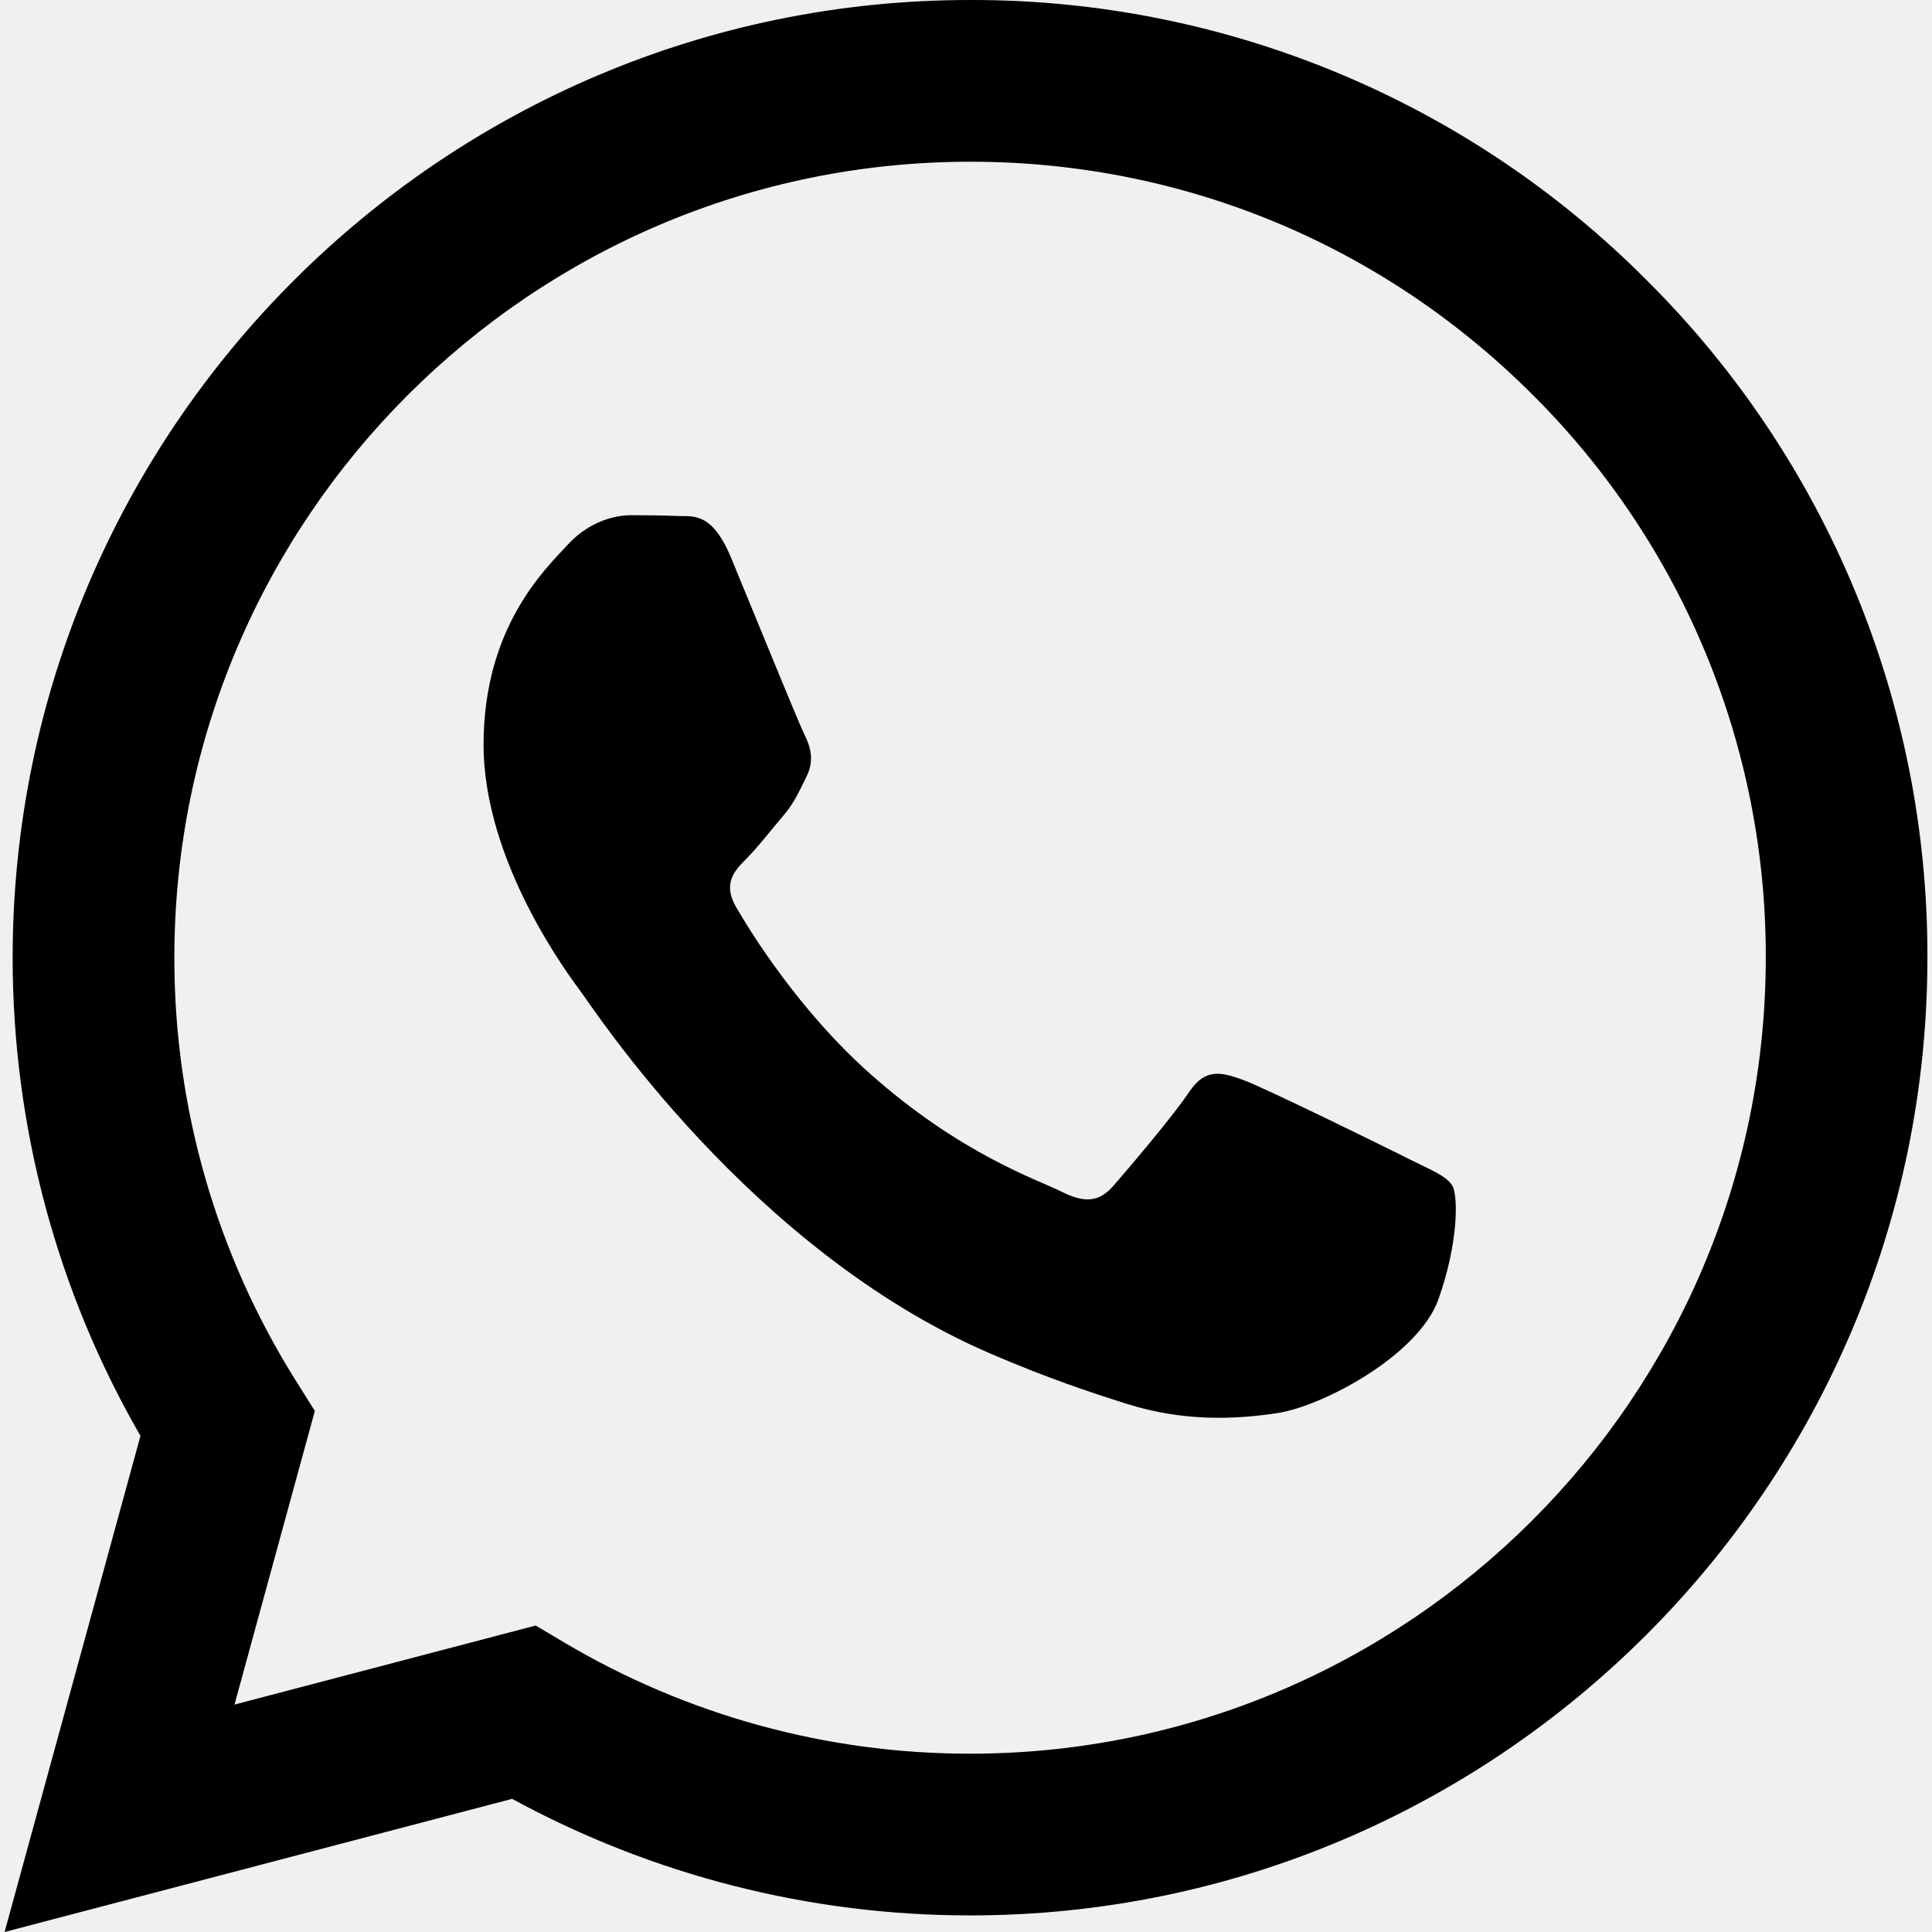
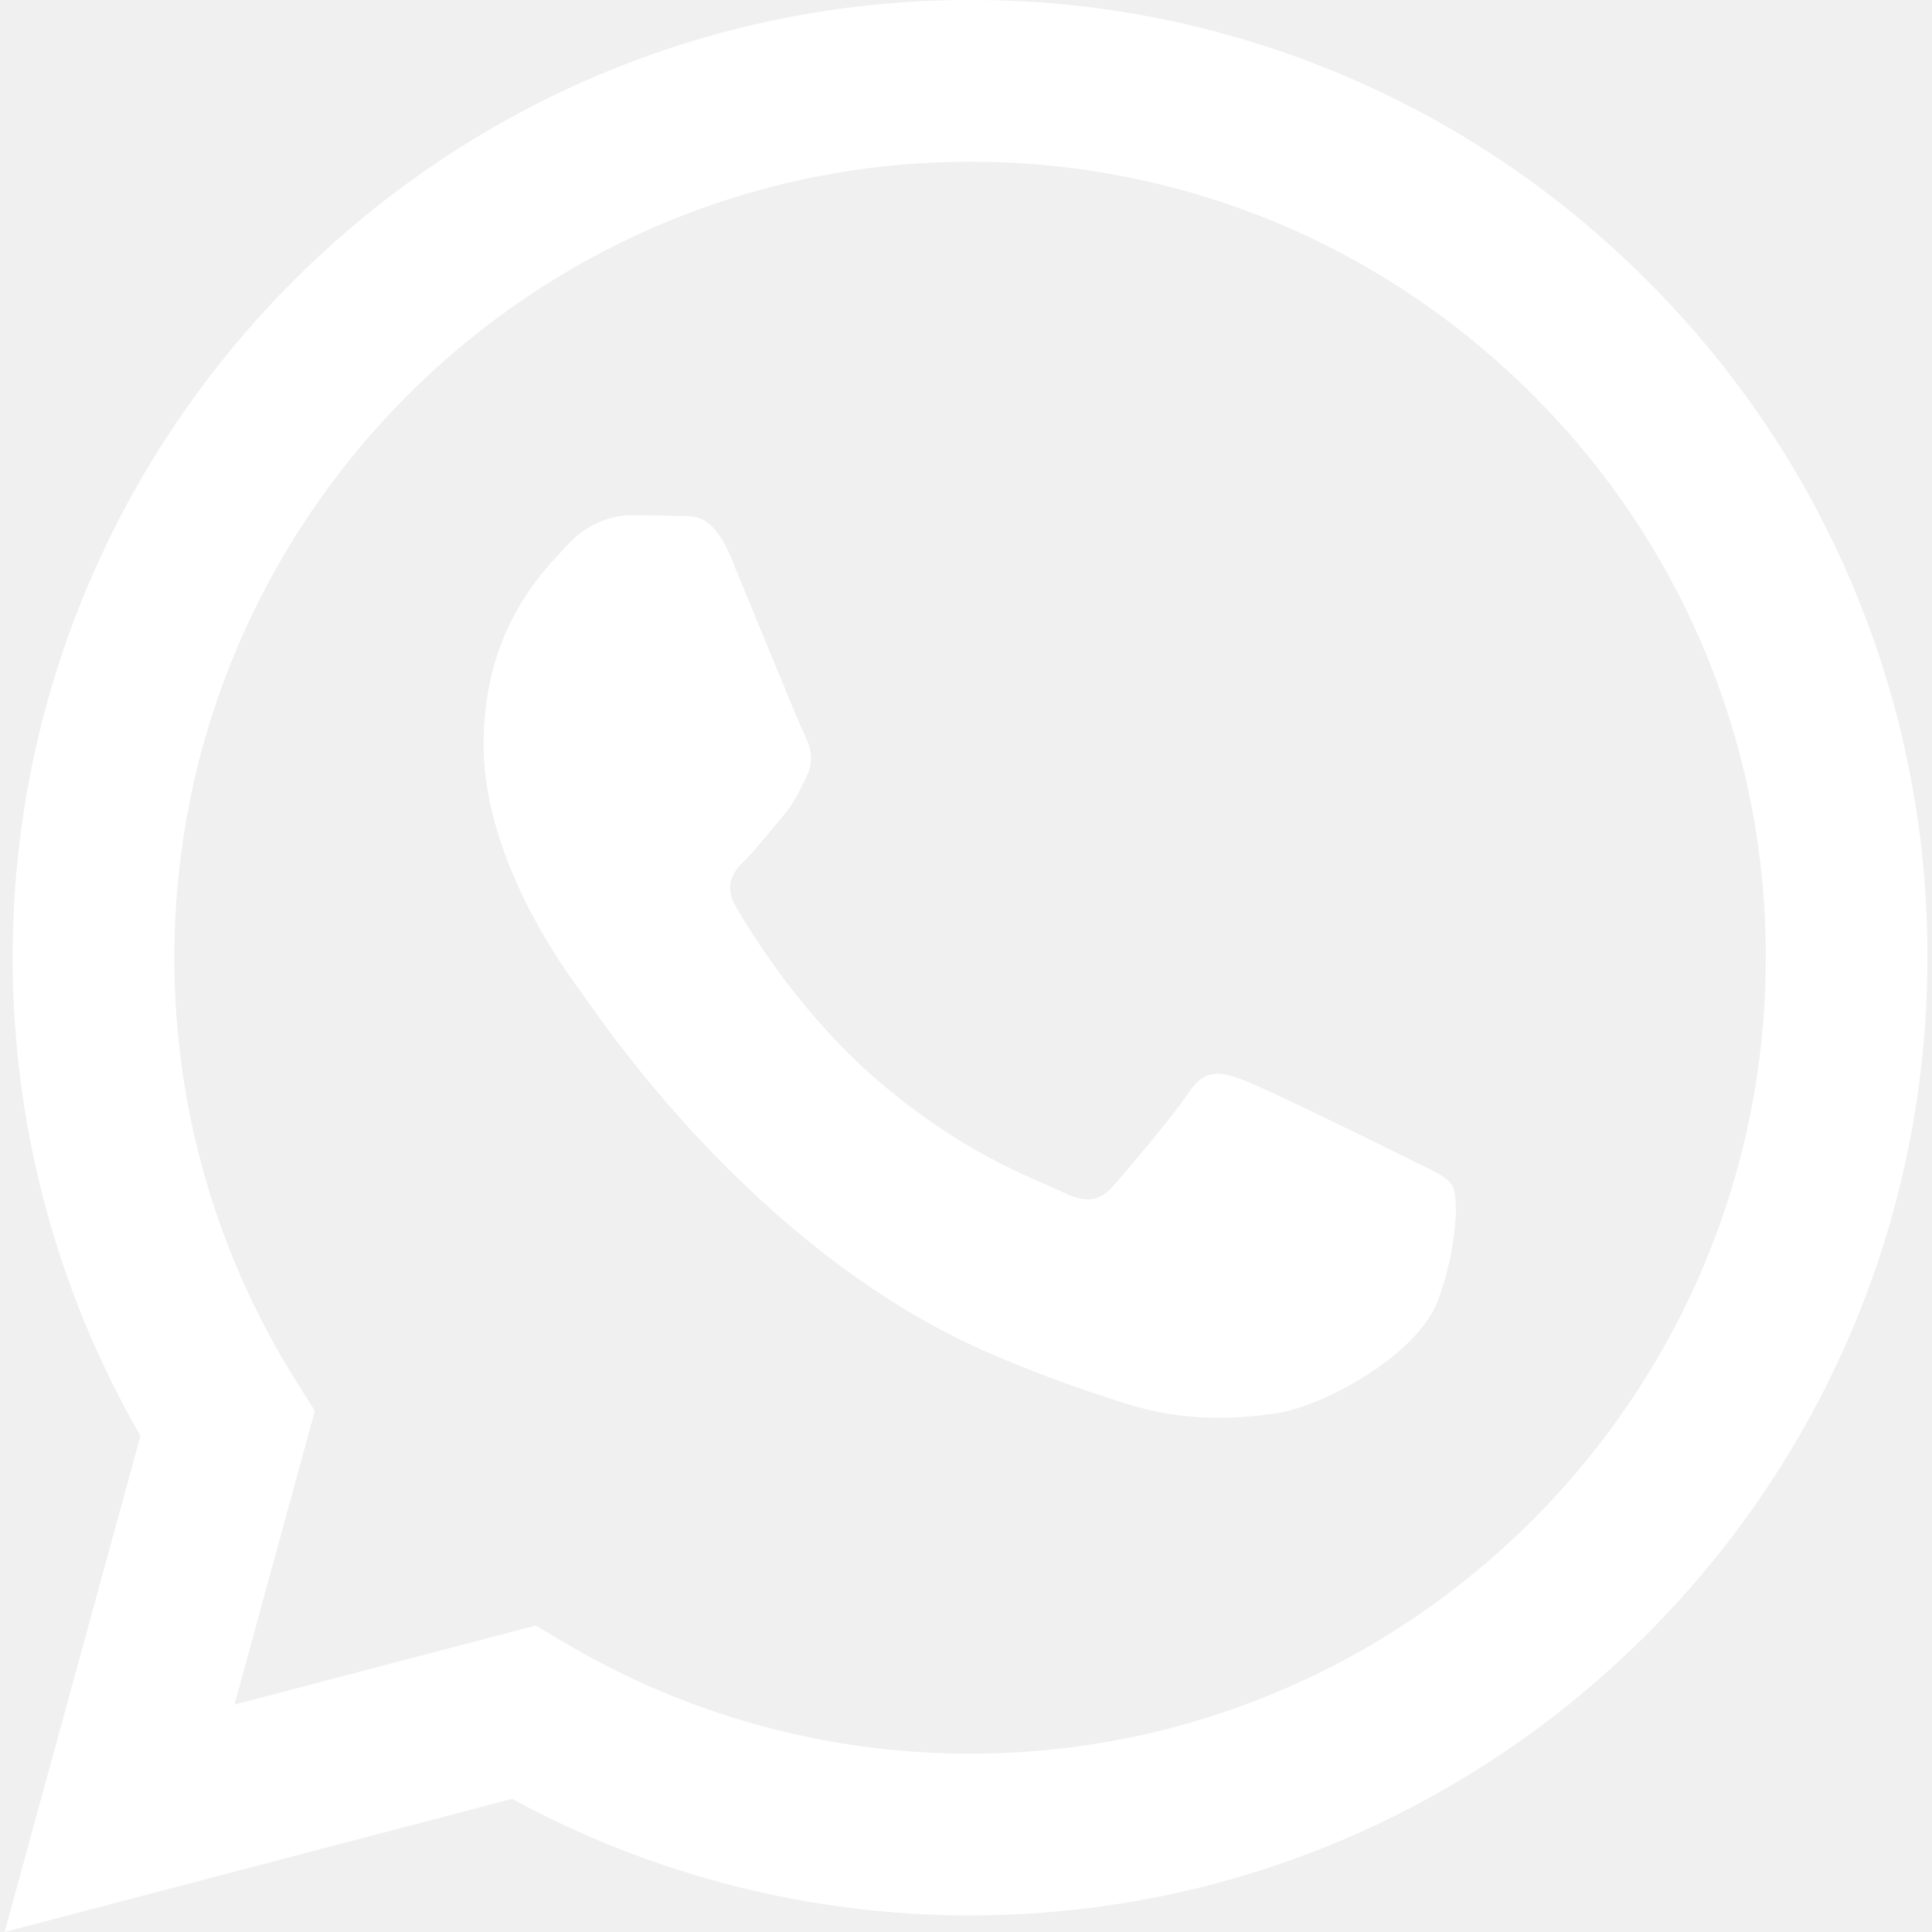
<svg xmlns="http://www.w3.org/2000/svg" role="img" viewBox="0 0 24 24">
-   <path d="M17.472 14.382c-.297-.149-1.758-.867-2.03-.967-.273-.099-.471-.148-.67.15-.197.297-.767.966-.94 1.164-.173.199-.347.223-.644.075-.297-.15-1.255-.463-2.39-1.475-.883-.788-1.48-1.761-1.653-2.059-.173-.297-.018-.458.13-.606.134-.133.298-.347.446-.52.149-.174.198-.298.298-.497.099-.198.05-.371-.025-.52-.075-.149-.669-1.612-.916-2.207-.242-.579-.487-.5-.669-.51-.173-.008-.371-.01-.57-.01-.198 0-.52.074-.792.372-.272.297-1.04 1.016-1.04 2.479 0 1.462 1.065 2.875 1.213 3.074.149.198 2.096 3.2 5.077 4.487.709.306 1.262.489 1.694.625.712.227 1.36.195 1.871.118.571-.085 1.758-.719 2.006-1.413.248-.694.248-1.289.173-1.413-.074-.124-.272-.198-.57-.347m-5.421 7.403h-.004a9.87 9.87 0 01-5.031-1.378l-.361-.214-3.741.982.998-3.648-.235-.374a9.86 9.86 0 01-1.51-5.26c.001-5.45 4.436-9.884 9.888-9.884 2.64 0 5.122 1.03 6.988 2.898a9.825 9.825 0 012.893 6.994c-.003 5.45-4.437 9.884-9.885 9.884m8.413-18.297A11.815 11.815 0 0012.05 0C5.495 0 .16 5.335.157 11.892c0 2.096.547 4.142 1.588 5.945L.057 24l6.305-1.654a11.882 11.882 0 005.683 1.448h.005c6.554 0 11.89-5.335 11.893-11.893a11.821 11.821 0 00-3.48-8.413Z" />
+   <path fill="white" d="M17.472 14.382c-.297-.149-1.758-.867-2.03-.967-.273-.099-.471-.148-.67.15-.197.297-.767.966-.94 1.164-.173.199-.347.223-.644.075-.297-.15-1.255-.463-2.39-1.475-.883-.788-1.48-1.761-1.653-2.059-.173-.297-.018-.458.13-.606.134-.133.298-.347.446-.52.149-.174.198-.298.298-.497.099-.198.05-.371-.025-.52-.075-.149-.669-1.612-.916-2.207-.242-.579-.487-.5-.669-.51-.173-.008-.371-.01-.57-.01-.198 0-.52.074-.792.372-.272.297-1.04 1.016-1.04 2.479 0 1.462 1.065 2.875 1.213 3.074.149.198 2.096 3.2 5.077 4.487.709.306 1.262.489 1.694.625.712.227 1.36.195 1.871.118.571-.085 1.758-.719 2.006-1.413.248-.694.248-1.289.173-1.413-.074-.124-.272-.198-.57-.347m-5.421 7.403h-.004a9.87 9.87 0 01-5.031-1.378l-.361-.214-3.741.982.998-3.648-.235-.374a9.86 9.86 0 01-1.51-5.26c.001-5.45 4.436-9.884 9.888-9.884 2.64 0 5.122 1.03 6.988 2.898a9.825 9.825 0 012.893 6.994c-.003 5.45-4.437 9.884-9.885 9.884m8.413-18.297A11.815 11.815 0 0012.05 0C5.495 0 .16 5.335.157 11.892c0 2.096.547 4.142 1.588 5.945L.057 24l6.305-1.654a11.882 11.882 0 005.683 1.448h.005c6.554 0 11.89-5.335 11.893-11.893a11.821 11.821 0 00-3.48-8.413Z" />
</svg>
